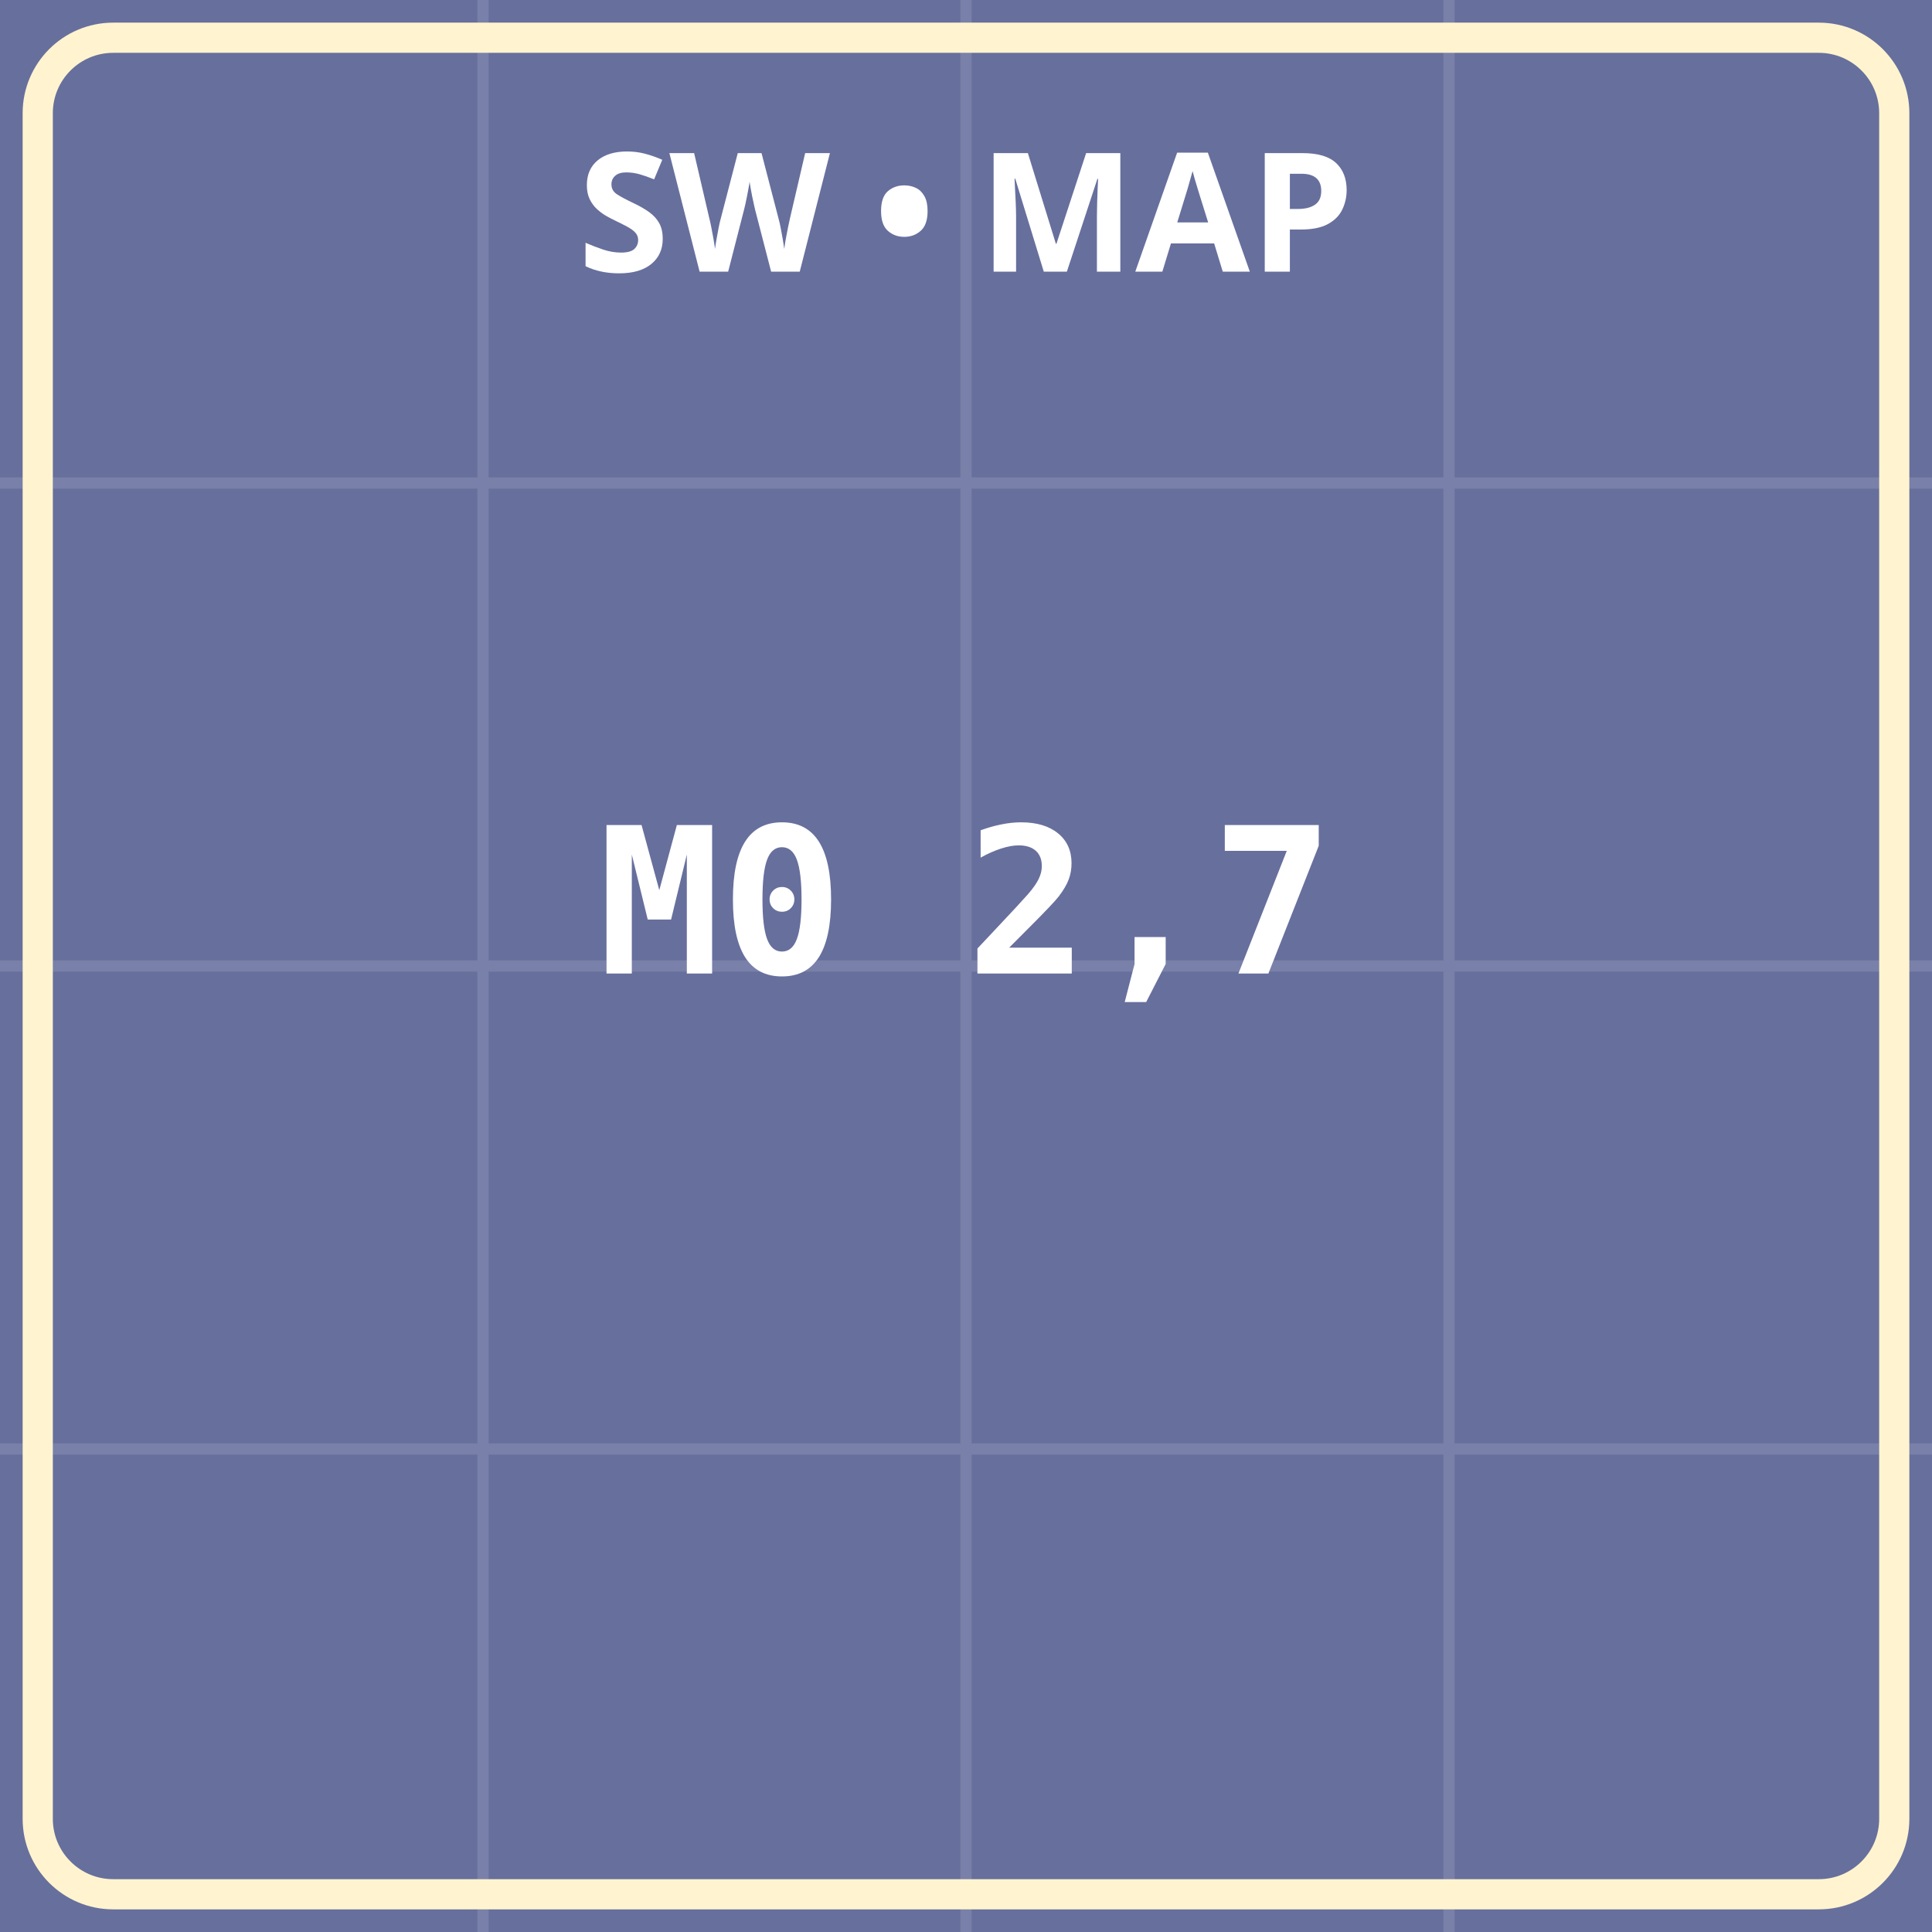
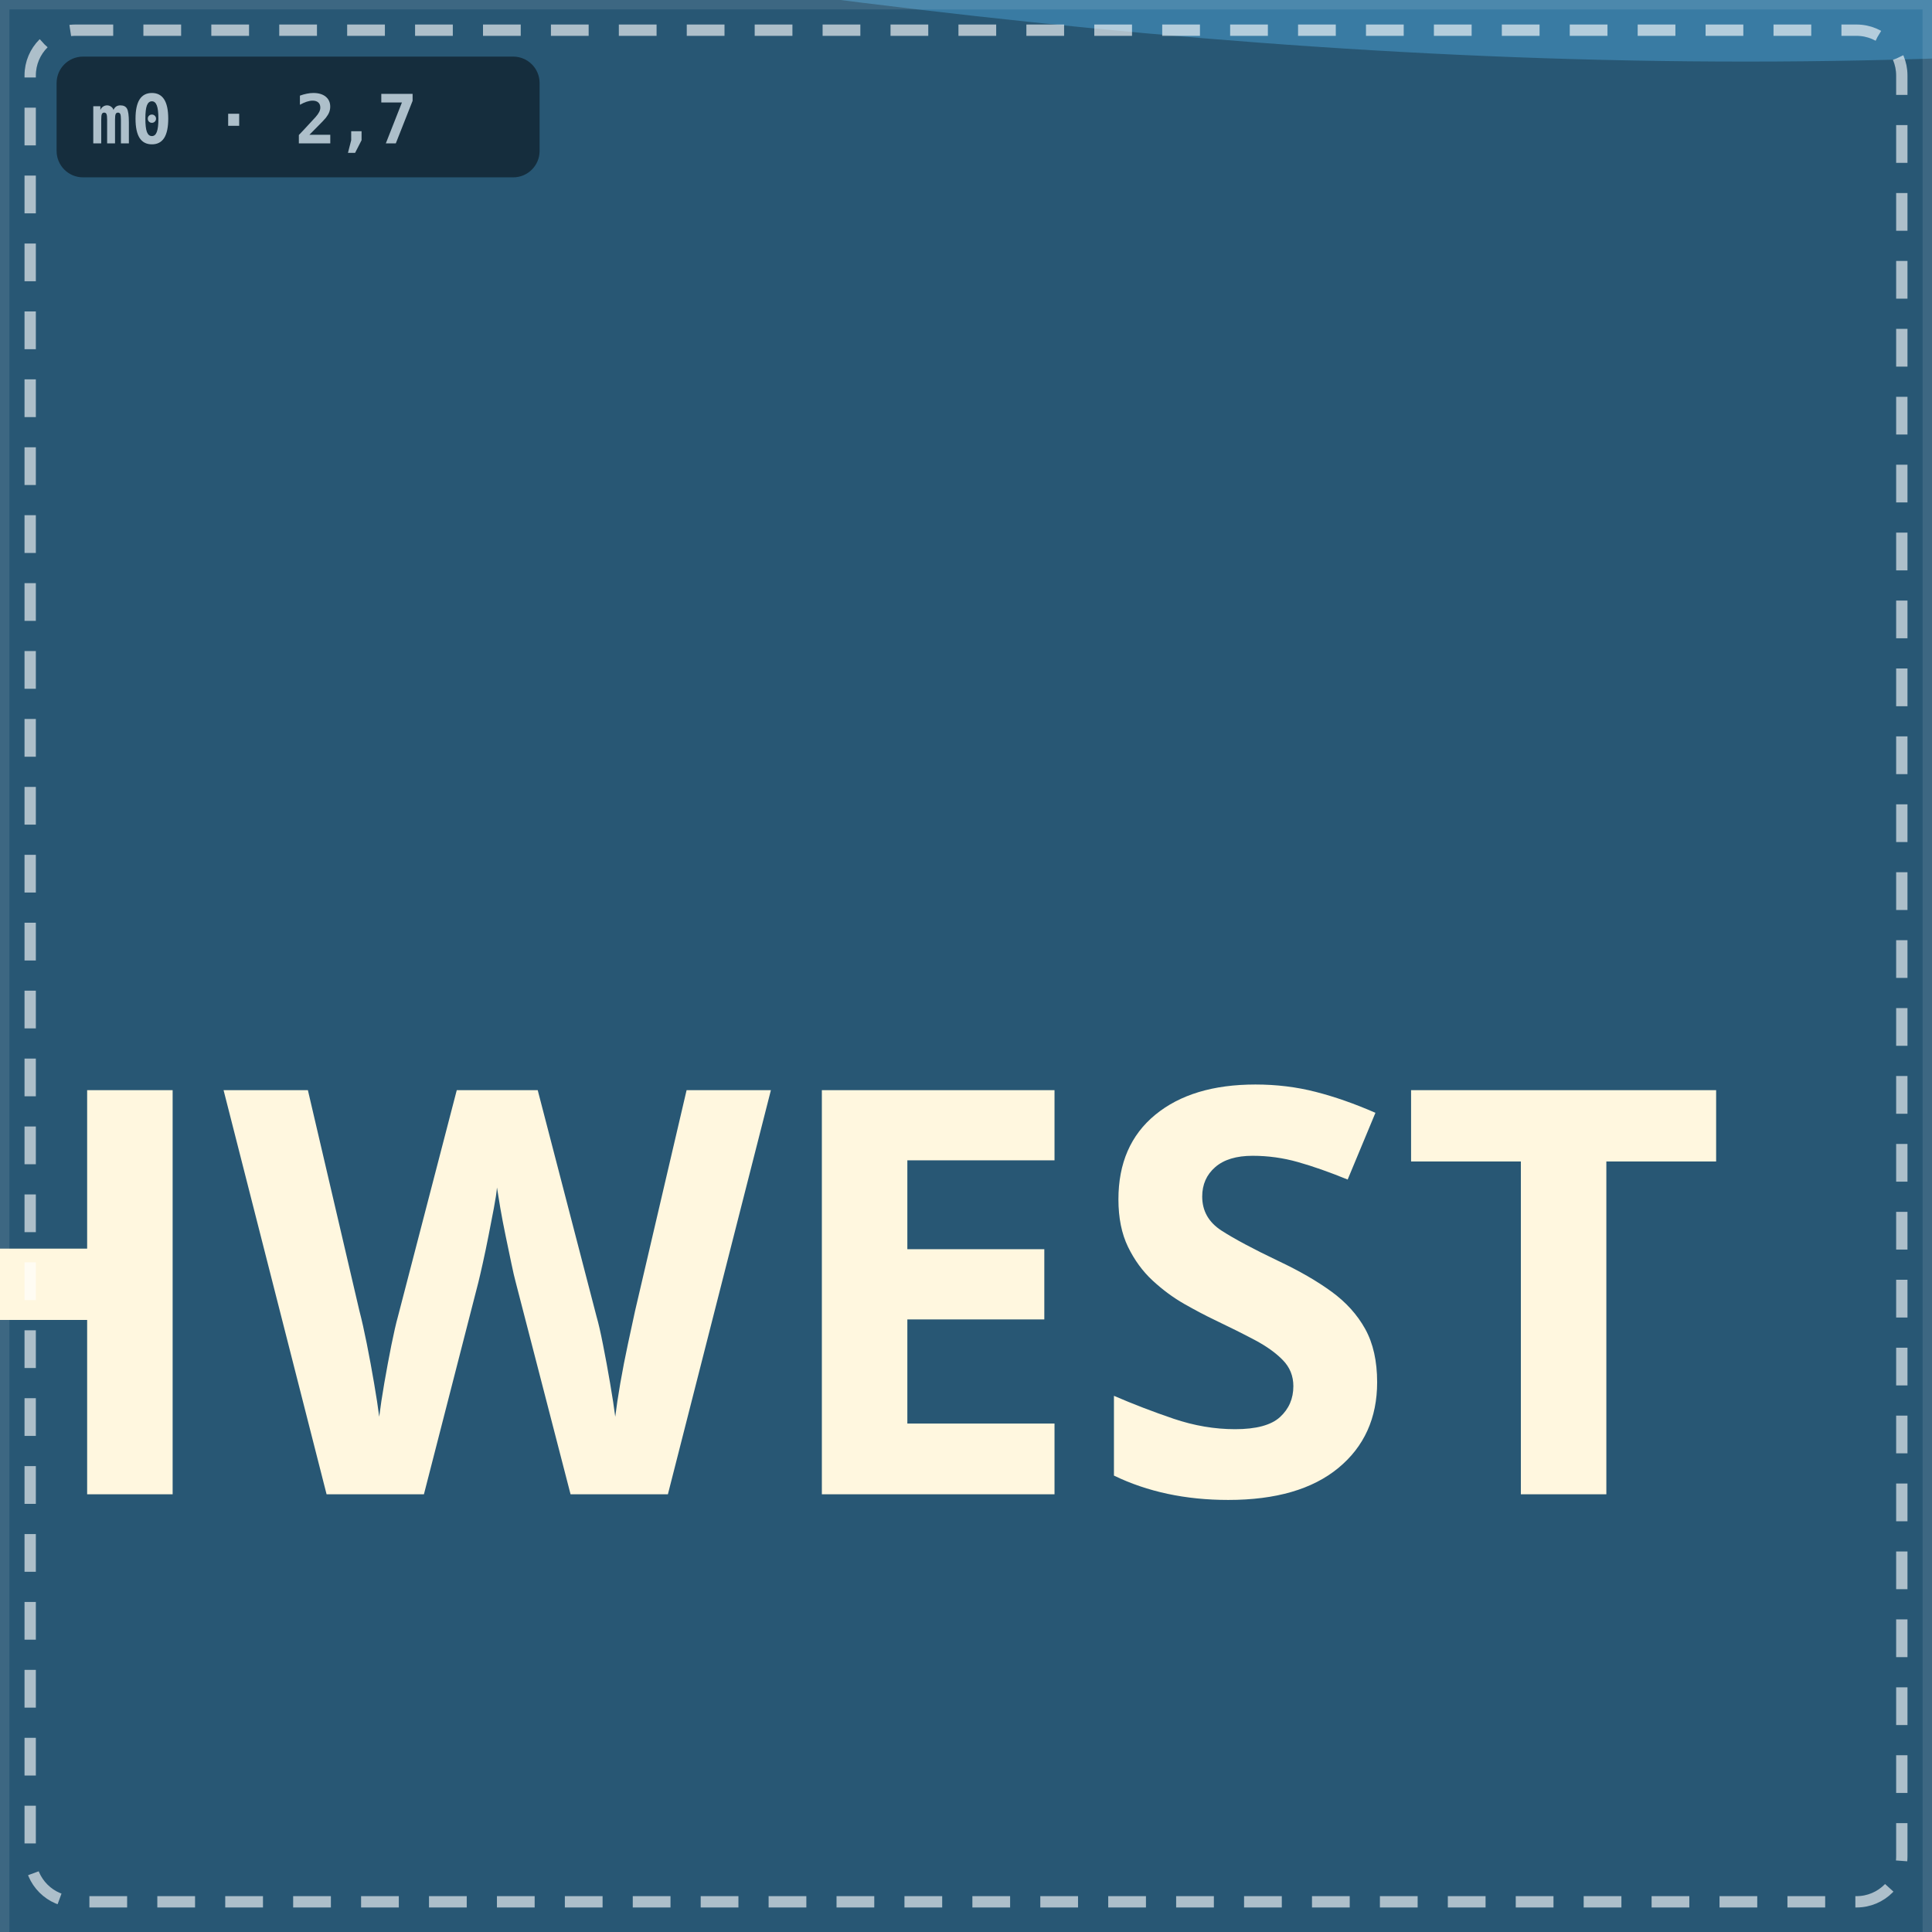
- <svg xmlns="http://www.w3.org/2000/svg" width="512" height="512" viewBox="0 0 512 512">
-   <rect width="512" height="512" fill="#676f9d" />
-   <path d="M0 128H512M0 256H512M0 384H512M128 0V512M256 0V512M384 0V512" stroke="#fff" stroke-opacity=".12" stroke-width="3" />
-   <rect x="10" y="10" width="492" height="492" rx="20" fill="none" stroke="#fff4cf" stroke-width="8" />
-   <text x="256" y="72" text-anchor="middle" fill="#fff" font-family="system-ui" font-size="44" font-weight="900">SW • MAP</text>
-   <text x="256" y="258" text-anchor="middle" fill="#fff" font-family="ui-monospace,monospace" font-size="54" font-weight="900">M0  2,7</text>
+ <svg xmlns="http://www.w3.org/2000/svg" width="512" height="512" viewBox="1024 3584 512 512">
+   <g id="canonical-map">
+     <rect width="4096" height="4096" fill="#13232e" />
+     <path d="M0 0H2048V2048H0z" fill="#9b3f35" />
+     <path d="M2048 0H4096V2048H2048z" fill="#c89435" />
+     <path d="M0 2048H2048V4096H0z" fill="#397ba3" />
+     <path d="M2048 2048H4096V4096H2048z" fill="#4a9568" />
+     <path d="M0 520C680 330 1110 760 1690 600S2780 120 4096 590V0H0z" fill="#182f3a" opacity=".48" />
+     <path d="M0 3520C720 3310 1250 3790 1980 3510S3280 3100 4096 3450V4096H0z" fill="#102731" opacity=".42" />
+     <path d="M-120 1470C640 1220 1220 1800 2020 1530S3300 930 4230 1330" fill="none" stroke="#d8c291" stroke-width="78" />
+     <path d="M-120 1470C640 1220 1220 1800 2020 1530S3300 930 4230 1330" fill="none" stroke="#675b43" stroke-width="18" />
+     <path d="M2660 -120C2500 680 2870 1120 2580 1900S2050 3140 2460 4220" fill="none" stroke="#90dded" stroke-width="118" opacity=".9" />
+     <path d="M2660 -120C2500 680 2870 1120 2580 1900S2050 3140 2460 4220" fill="none" stroke="#d7f7ff" stroke-width="18" opacity=".7" />
+     <path d="M0 2048H4096M2048 0V4096" stroke="#fff1c9" stroke-width="24" opacity=".75" />
+     <path d="M512 0V4096M1024 0V4096M1536 0V4096M2560 0V4096M3072 0V4096M3584 0V4096M0 512H4096M0 1024H4096M0 1536H4096M0 2560H4096M0 3072H4096M0 3584H4096" stroke="#fff" stroke-width="5" opacity=".1" />
+     <circle cx="850" cy="720" r="180" fill="#ffe65b" stroke="#fff7bd" stroke-width="38" />
+     <circle cx="850" cy="720" r="65" fill="#9b3f35" />
+     <path d="M3210 490l230 430h-460z" fill="#65f1ff" stroke="#d7fbff" stroke-width="38" />
+     <rect x="590" y="2860" width="520" height="390" rx="48" fill="#ff6b8b" stroke="#ffd5df" stroke-width="38" />
+     <path d="M690 2860v-210h320v210" fill="none" stroke="#ffd5df" stroke-width="58" />
+     <path d="M3235 2720l90 240 255 12-200 160 68 248-213-140-213 140 68-248-200-160 255-12z" fill="#b9ff75" stroke="#ecffc9" stroke-width="34" />
+     <circle cx="2048" cy="2048" r="250" fill="#172832" stroke="#fff1c9" stroke-width="34" />
+     <path d="M2048 1840l74 150 165 24-120 117 28 165-147-77-147 77 28-165-120-117 165-24z" fill="#fff1c9" />
+     <text x="1024" y="260" text-anchor="middle" fill="#fff7df" font-family="system-ui,sans-serif" font-size="150" font-weight="900">NORTHWEST</text>
+     <text x="3072" y="260" text-anchor="middle" fill="#fff7df" font-family="system-ui,sans-serif" font-size="150" font-weight="900">NORTHEAST</text>
+     <text x="1024" y="3980" text-anchor="middle" fill="#fff7df" font-family="system-ui,sans-serif" font-size="150" font-weight="900">SOUTHWEST</text>
+     <text x="3072" y="3980" text-anchor="middle" fill="#fff7df" font-family="system-ui,sans-serif" font-size="150" font-weight="900">SOUTHEAST</text>
+     <text x="2048" y="1770" text-anchor="middle" fill="#fff1c9" font-family="system-ui,sans-serif" font-size="92" font-weight="900">CROWN HARBOR</text>
+     <text x="2048" y="2300" text-anchor="middle" fill="#fff1c9" font-family="ui-monospace,monospace" font-size="58">4096 m chart grid</text>
+     <path d="M2048 70l-70 145h140z" fill="#fff1c9" />
+     <text x="2048" y="330" text-anchor="middle" fill="#fff1c9" font-family="system-ui,sans-serif" font-size="76" font-weight="900">NORTH</text>
+   </g>
+   <g id="vt-debug-overlay" data-vt-page="0/2/7" opacity=".62">
+     <rect x="1032" y="3592" width="496" height="496" rx="12" fill="none" stroke="#fff" stroke-width="3" stroke-dasharray="10 8" />
+     <rect x="1039" y="3599" width="128" height="32" rx="7" fill="#09141b" />
+     <text x="1048" y="3622" fill="#fff" font-family="ui-monospace,monospace" font-size="18" font-weight="800">m0 · 2,7</text>
+   </g>
</svg>
